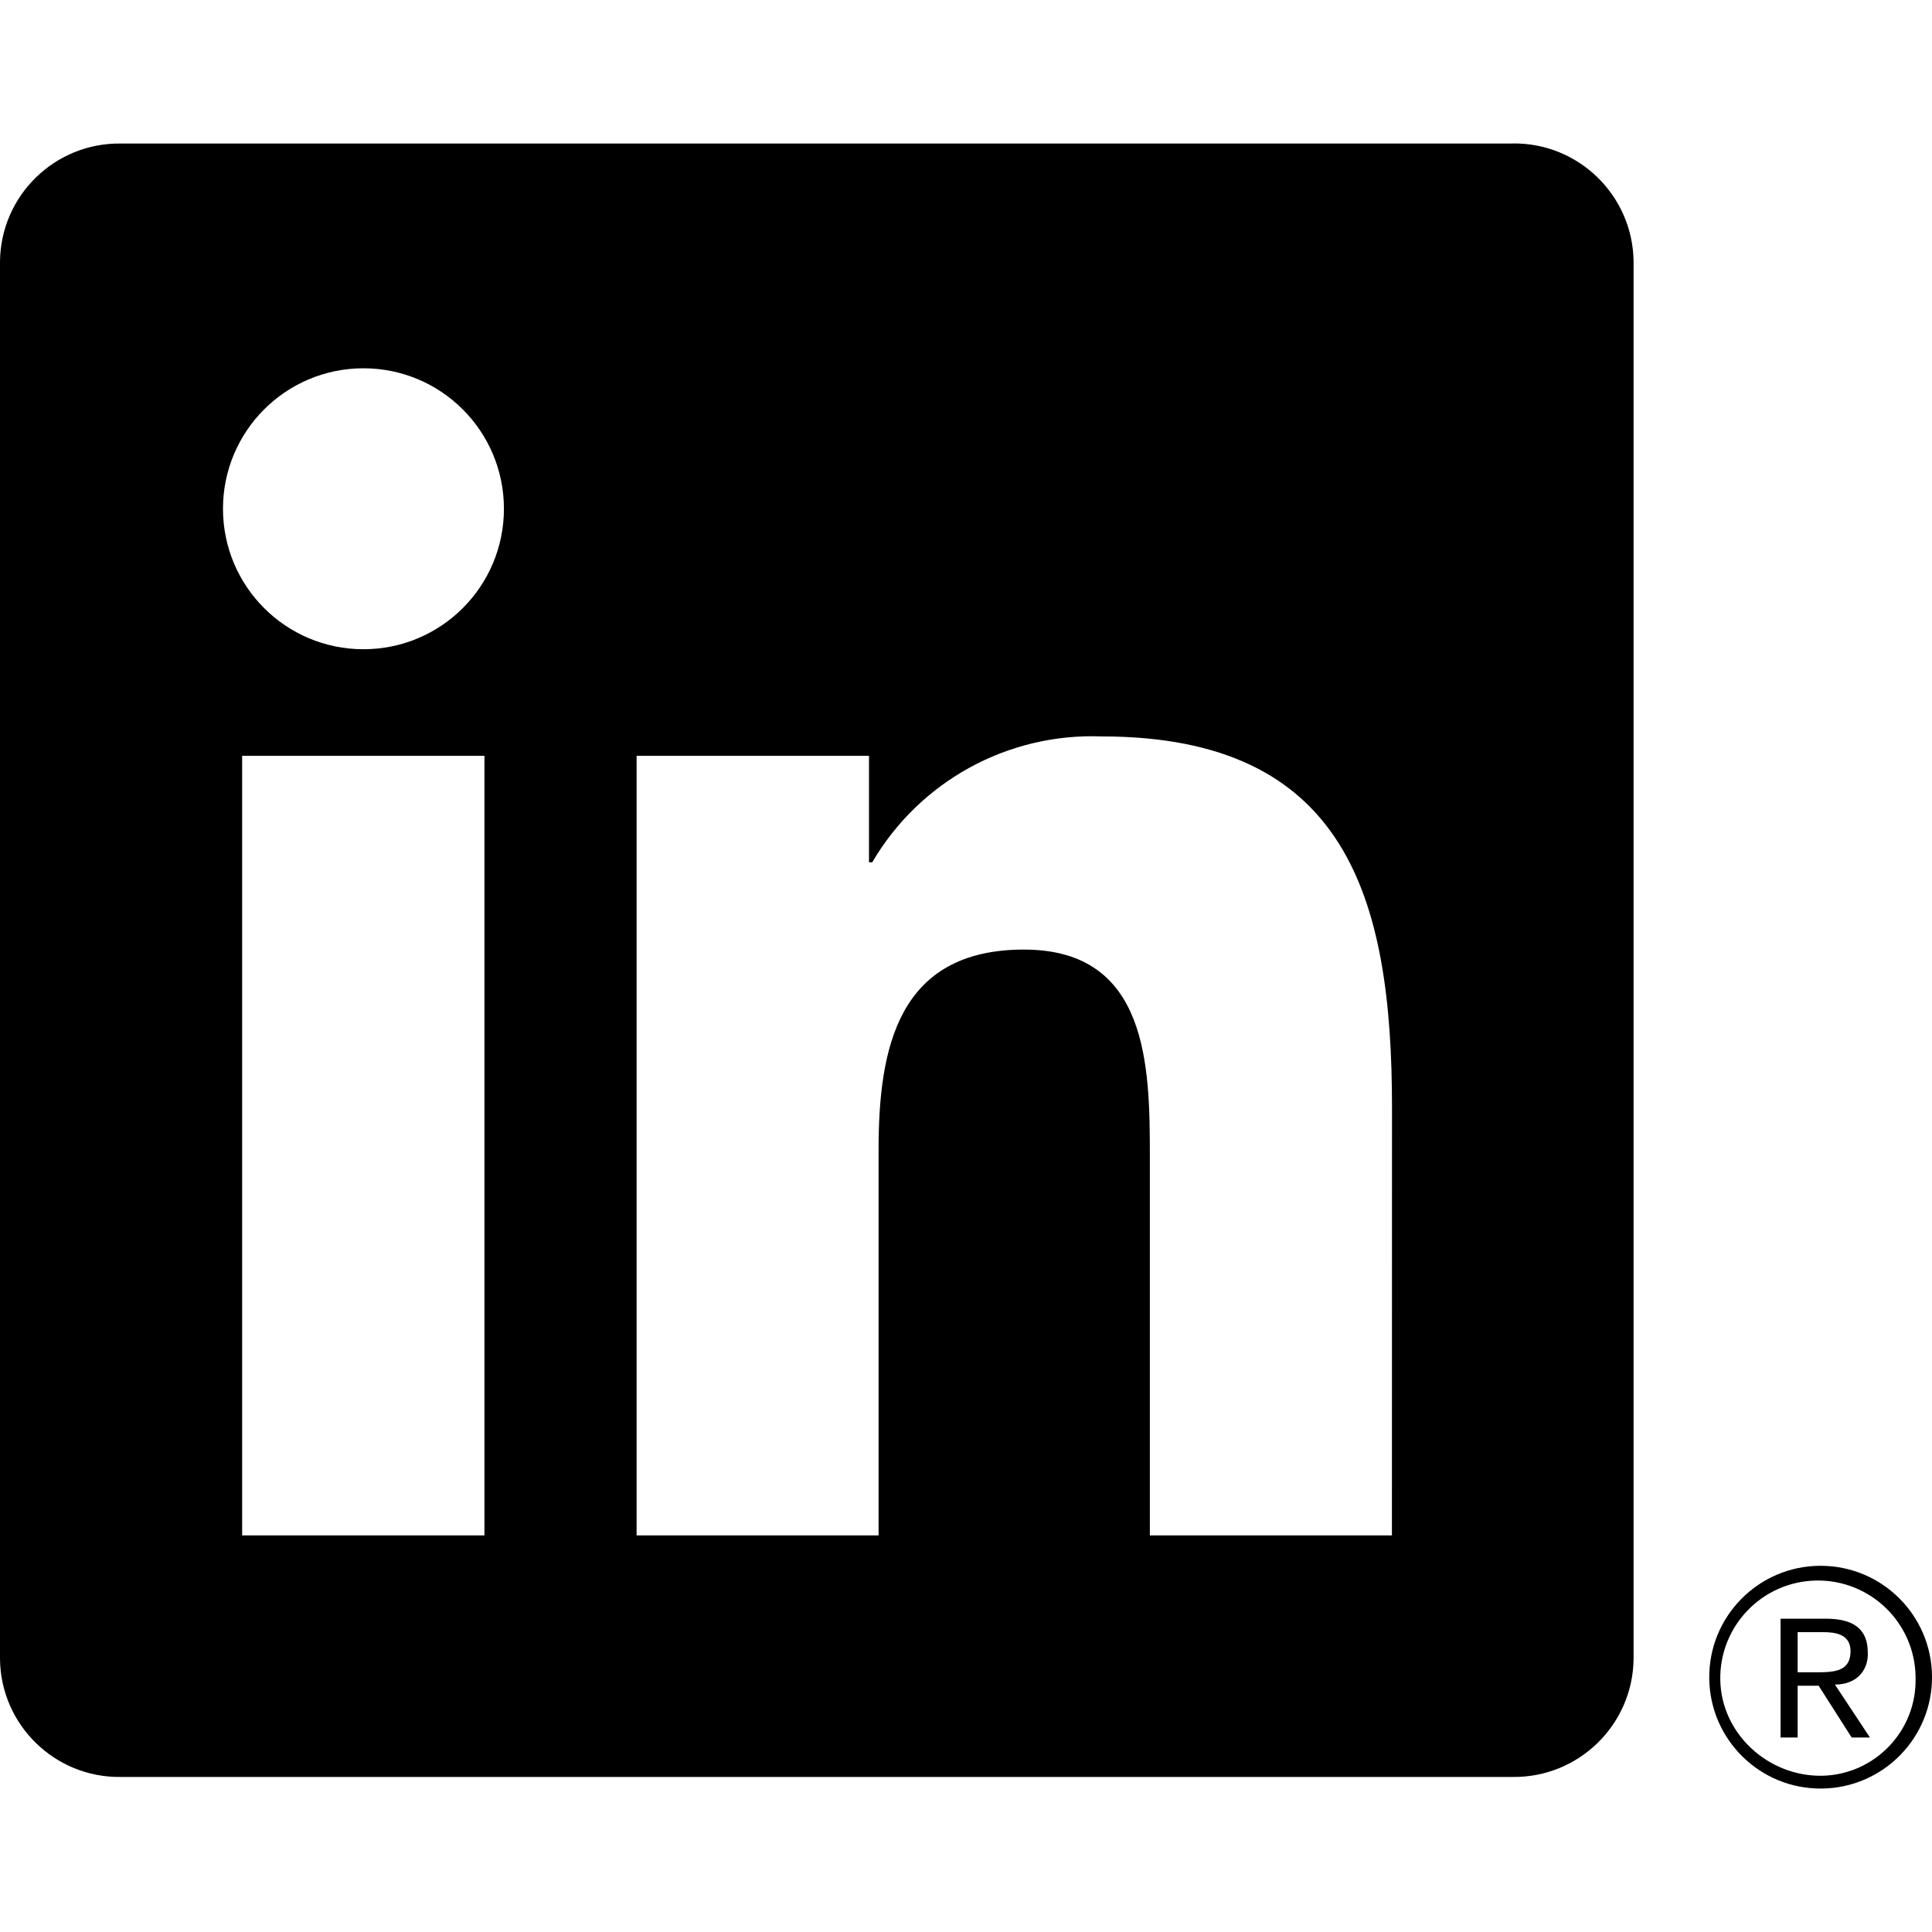
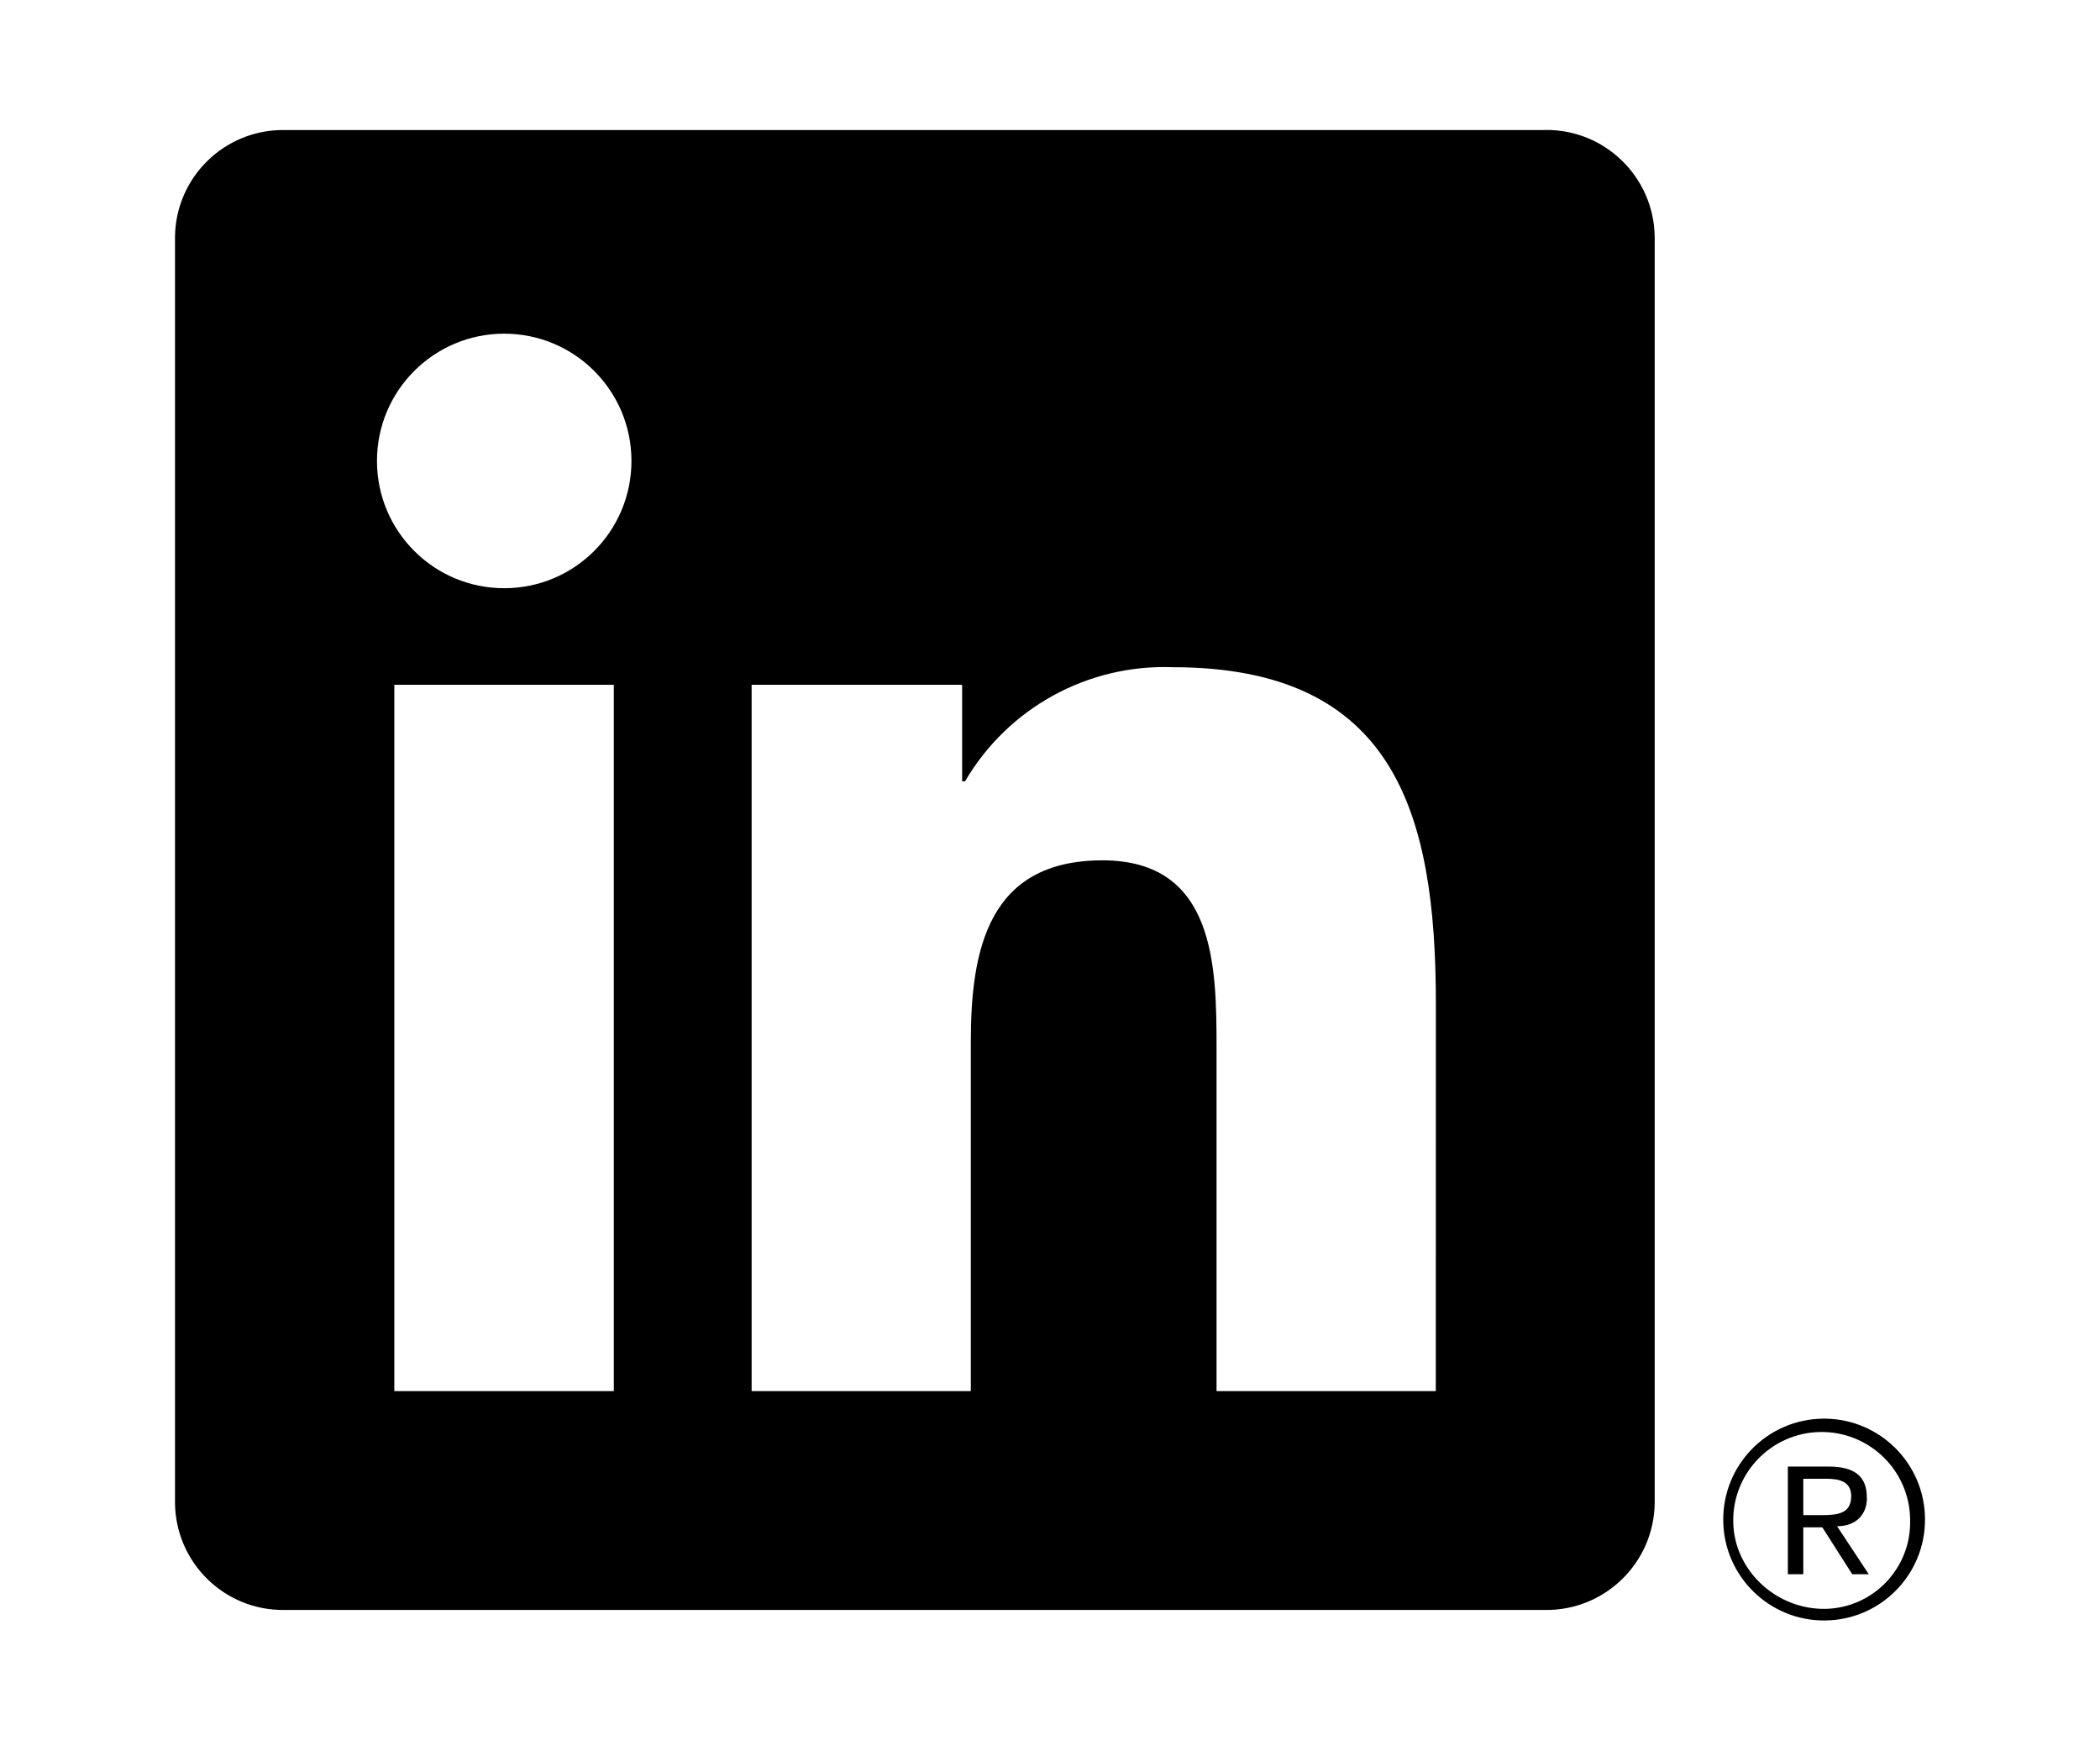
- <svg xmlns="http://www.w3.org/2000/svg" version="1.1" id="Capa_1" x="0px" y="0px" viewBox="0 0 24 24" style="enable-background:new 0 0 24 24;" xml:space="preserve" width="512" height="512">
+ <svg xmlns="http://www.w3.org/2000/svg" version="1.1" id="Capa_1" x="0px" y="0px" viewBox="0 0 24 24" style="enable-background:new 0 0 24 24;" xml:space="preserve" width="30" height="25">
  <g>
    <path id="Path_2525" d="M23.002,21.584h0.227l-0.435-0.658l0,0c0.266,0,0.407-0.169,0.409-0.376c0-0.008,0-0.017-0.001-0.025   c0-0.282-0.17-0.417-0.519-0.417h-0.564v1.476h0.212v-0.643h0.261L23.002,21.584z M22.577,20.774h-0.246v-0.499h0.312   c0.161,0,0.345,0.026,0.345,0.237c0,0.242-0.186,0.262-0.412,0.262" />
    <path id="Path_2520" d="M17.291,19.073h-3.007v-4.709c0-1.123-0.02-2.568-1.564-2.568c-1.566,0-1.806,1.223-1.806,2.487v4.79H7.908   V9.389h2.887v1.323h0.04c0.589-1.006,1.683-1.607,2.848-1.564c3.048,0,3.609,2.005,3.609,4.612L17.291,19.073z M4.515,8.065   c-0.964,0-1.745-0.781-1.745-1.745c0-0.964,0.781-1.745,1.745-1.745c0.964,0,1.745,0.781,1.745,1.745   C6.26,7.284,5.479,8.065,4.515,8.065L4.515,8.065 M6.018,19.073h-3.01V9.389h3.01V19.073z M18.79,1.783H1.497   C0.68,1.774,0.01,2.429,0,3.246V20.61c0.01,0.818,0.68,1.473,1.497,1.464H18.79c0.819,0.01,1.492-0.645,1.503-1.464V3.245   c-0.012-0.819-0.685-1.474-1.503-1.463" />
    <path id="Path_2526" d="M22.603,19.451c-0.764,0.007-1.378,0.633-1.37,1.397c0.007,0.764,0.633,1.378,1.397,1.37   c0.764-0.007,1.378-0.633,1.37-1.397c-0.007-0.754-0.617-1.363-1.37-1.37H22.603 M22.635,22.059   c-0.67,0.011-1.254-0.522-1.265-1.192c-0.011-0.67,0.523-1.222,1.193-1.233c0.67-0.011,1.222,0.523,1.233,1.193   c0,0.007,0,0.013,0,0.02C23.81,21.502,23.29,22.045,22.635,22.059h-0.031" />
  </g>
</svg>
